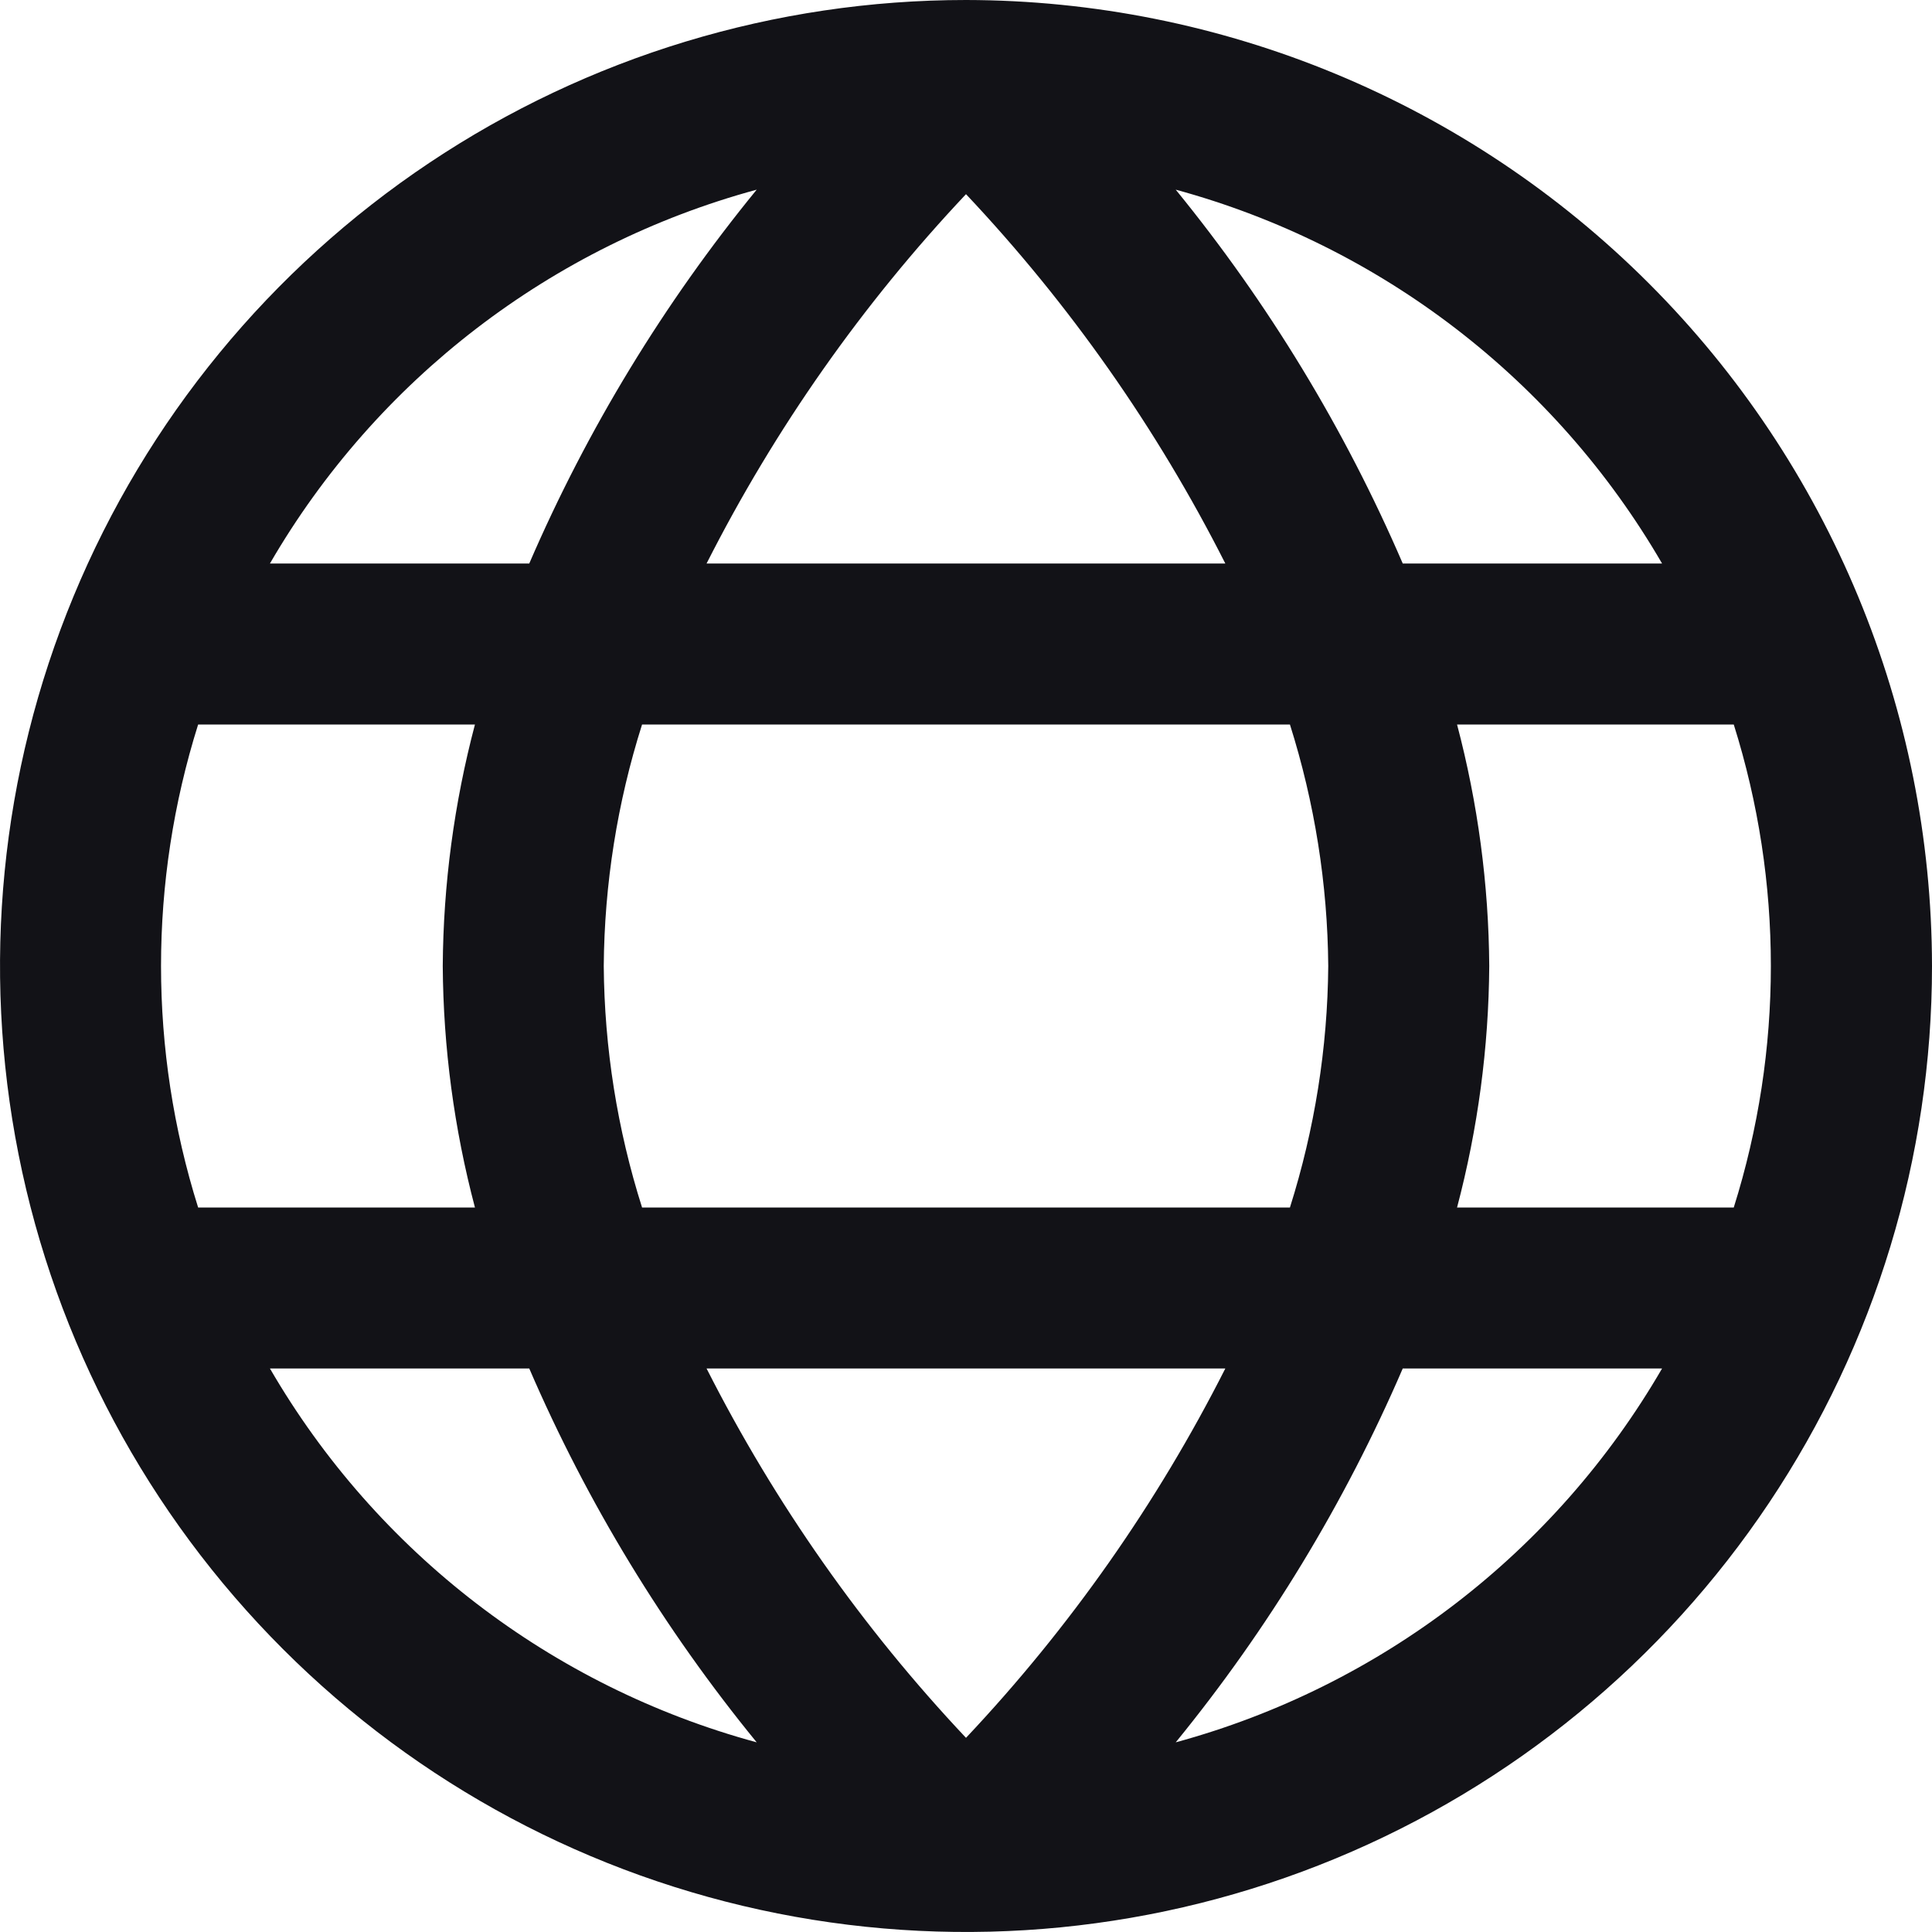
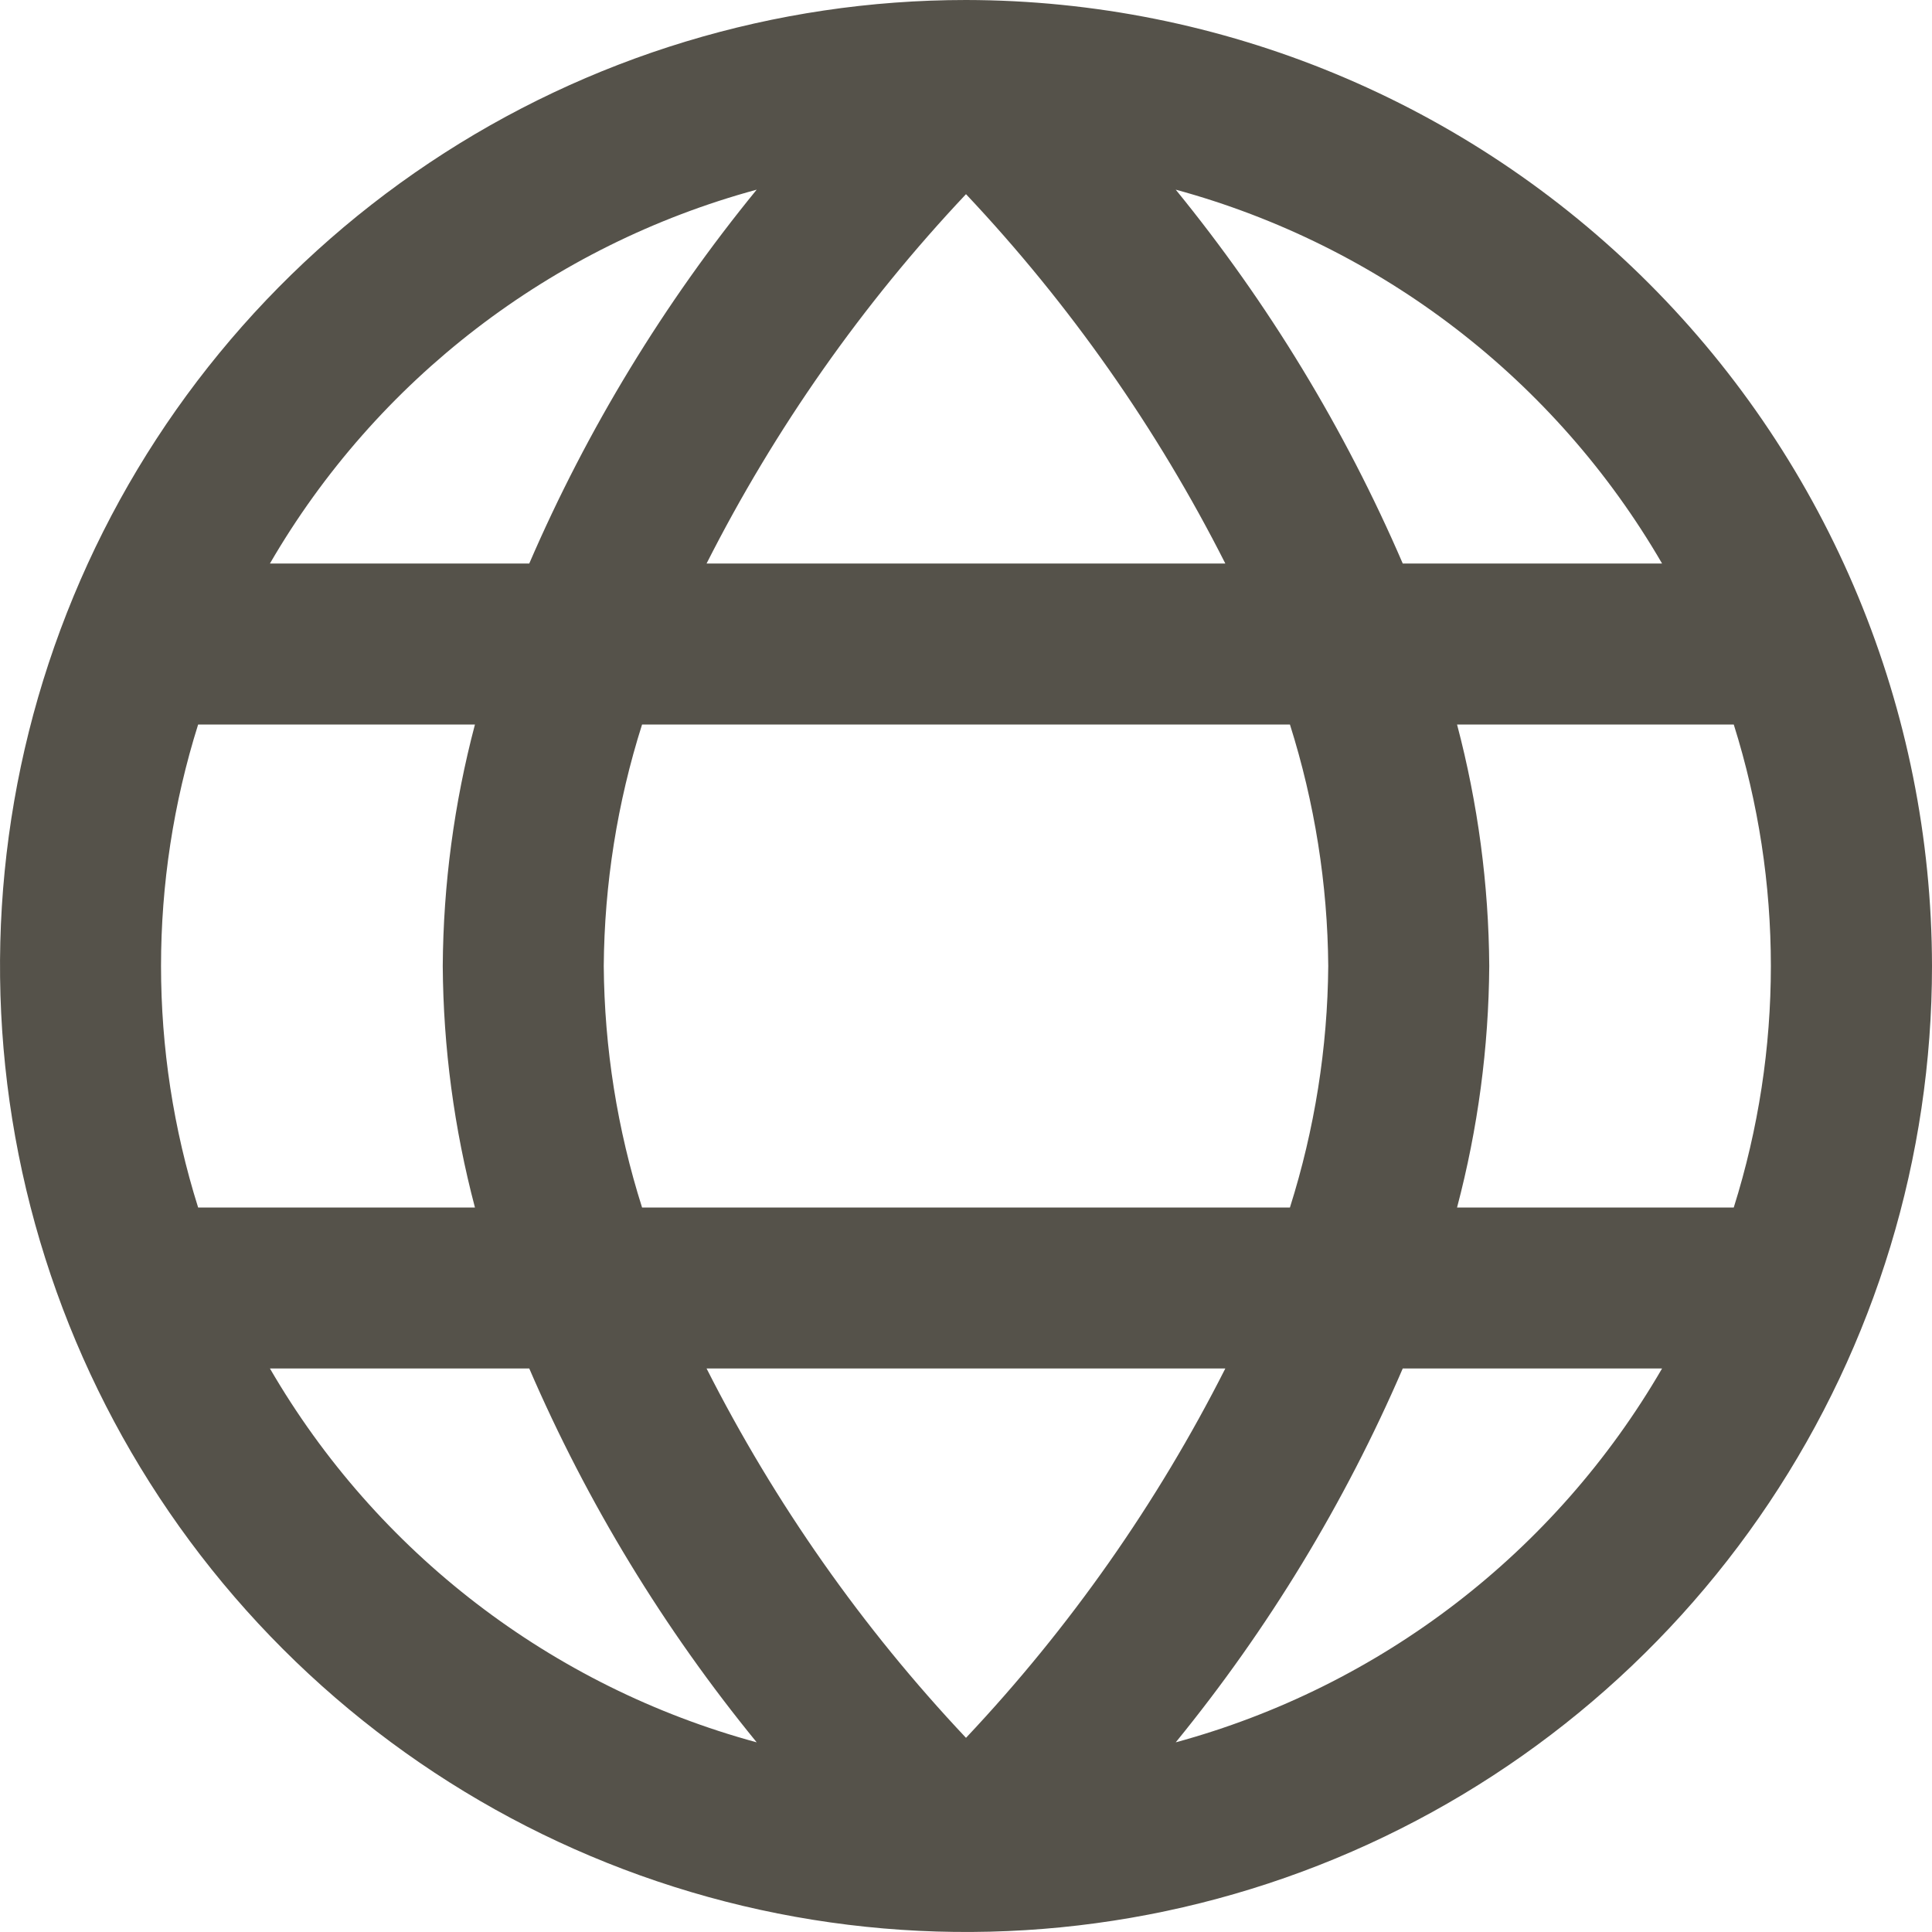
<svg xmlns="http://www.w3.org/2000/svg" width="18" height="18" viewBox="0 0 18 18" fill="none">
-   <path d="M9 0C7.22 0 5.48 0.528 4 1.517C2.52 2.506 1.366 3.911 0.685 5.556C0.004 7.2 -0.174 9.01 0.173 10.756C0.52 12.502 1.377 14.105 2.636 15.364C3.895 16.623 5.498 17.48 7.244 17.827C8.99 18.174 10.8 17.996 12.444 17.315C14.089 16.634 15.494 15.48 16.483 14C17.472 12.52 18 10.78 18 9C17.997 6.614 17.048 4.326 15.361 2.639C13.674 0.952 11.386 0.003 9 0ZM15.485 5.25H13.069C12.529 3.997 11.817 2.825 10.954 1.767C12.864 2.287 14.492 3.538 15.485 5.25ZM12.375 9C12.369 9.764 12.248 10.522 12.018 11.25H5.982C5.751 10.522 5.631 9.764 5.625 9C5.631 8.236 5.751 7.478 5.982 6.75H12.018C12.248 7.478 12.369 8.236 12.375 9ZM6.583 12.75H11.416C10.78 14.007 9.966 15.166 9 16.191C8.034 15.166 7.22 14.007 6.583 12.75ZM6.583 5.25C7.22 3.993 8.034 2.834 9 1.809C9.966 2.834 10.78 3.993 11.416 5.25H6.583ZM7.05 1.767C6.186 2.824 5.472 3.997 4.931 5.25H2.515C3.509 3.537 5.139 2.286 7.05 1.767ZM1.846 6.75H4.425C4.231 7.484 4.13 8.24 4.125 9C4.13 9.76 4.231 10.516 4.425 11.25H1.846C1.385 9.785 1.385 8.215 1.846 6.75ZM2.515 12.75H4.931C5.472 14.004 6.186 15.176 7.05 16.233C5.139 15.714 3.509 14.463 2.515 12.75ZM10.954 16.233C11.817 15.175 12.529 14.003 13.069 12.75H15.485C14.492 14.462 12.864 15.713 10.954 16.233ZM16.154 11.25H13.575C13.769 10.516 13.87 9.76 13.875 9C13.87 8.24 13.769 7.484 13.575 6.75H16.153C16.614 8.215 16.614 9.785 16.153 11.25H16.154Z" fill="#121217" />
+   <path d="M9 0C7.22 0 5.48 0.528 4 1.517C2.52 2.506 1.366 3.911 0.685 5.556C0.004 7.2 -0.174 9.01 0.173 10.756C0.52 12.502 1.377 14.105 2.636 15.364C3.895 16.623 5.498 17.48 7.244 17.827C8.99 18.174 10.8 17.996 12.444 17.315C14.089 16.634 15.494 15.48 16.483 14C17.472 12.52 18 10.78 18 9C17.997 6.614 17.048 4.326 15.361 2.639C13.674 0.952 11.386 0.003 9 0ZM15.485 5.25H13.069C12.529 3.997 11.817 2.825 10.954 1.767C12.864 2.287 14.492 3.538 15.485 5.25ZM12.375 9C12.369 9.764 12.248 10.522 12.018 11.25H5.982C5.751 10.522 5.631 9.764 5.625 9C5.631 8.236 5.751 7.478 5.982 6.75H12.018C12.248 7.478 12.369 8.236 12.375 9ZM6.583 12.75H11.416C10.78 14.007 9.966 15.166 9 16.191C8.034 15.166 7.22 14.007 6.583 12.75ZM6.583 5.25C7.22 3.993 8.034 2.834 9 1.809C9.966 2.834 10.78 3.993 11.416 5.25H6.583ZM7.05 1.767C6.186 2.824 5.472 3.997 4.931 5.25H2.515C3.509 3.537 5.139 2.286 7.05 1.767ZM1.846 6.75H4.425C4.231 7.484 4.13 8.24 4.125 9C4.13 9.76 4.231 10.516 4.425 11.25H1.846C1.385 9.785 1.385 8.215 1.846 6.75ZM2.515 12.75H4.931C5.472 14.004 6.186 15.176 7.05 16.233C5.139 15.714 3.509 14.463 2.515 12.75ZM10.954 16.233C11.817 15.175 12.529 14.003 13.069 12.75H15.485C14.492 14.462 12.864 15.713 10.954 16.233ZM16.154 11.25H13.575C13.769 10.516 13.87 9.76 13.875 9C13.87 8.24 13.769 7.484 13.575 6.75H16.153C16.614 8.215 16.614 9.785 16.153 11.25H16.154Z" fill="#55524a" />
</svg>
